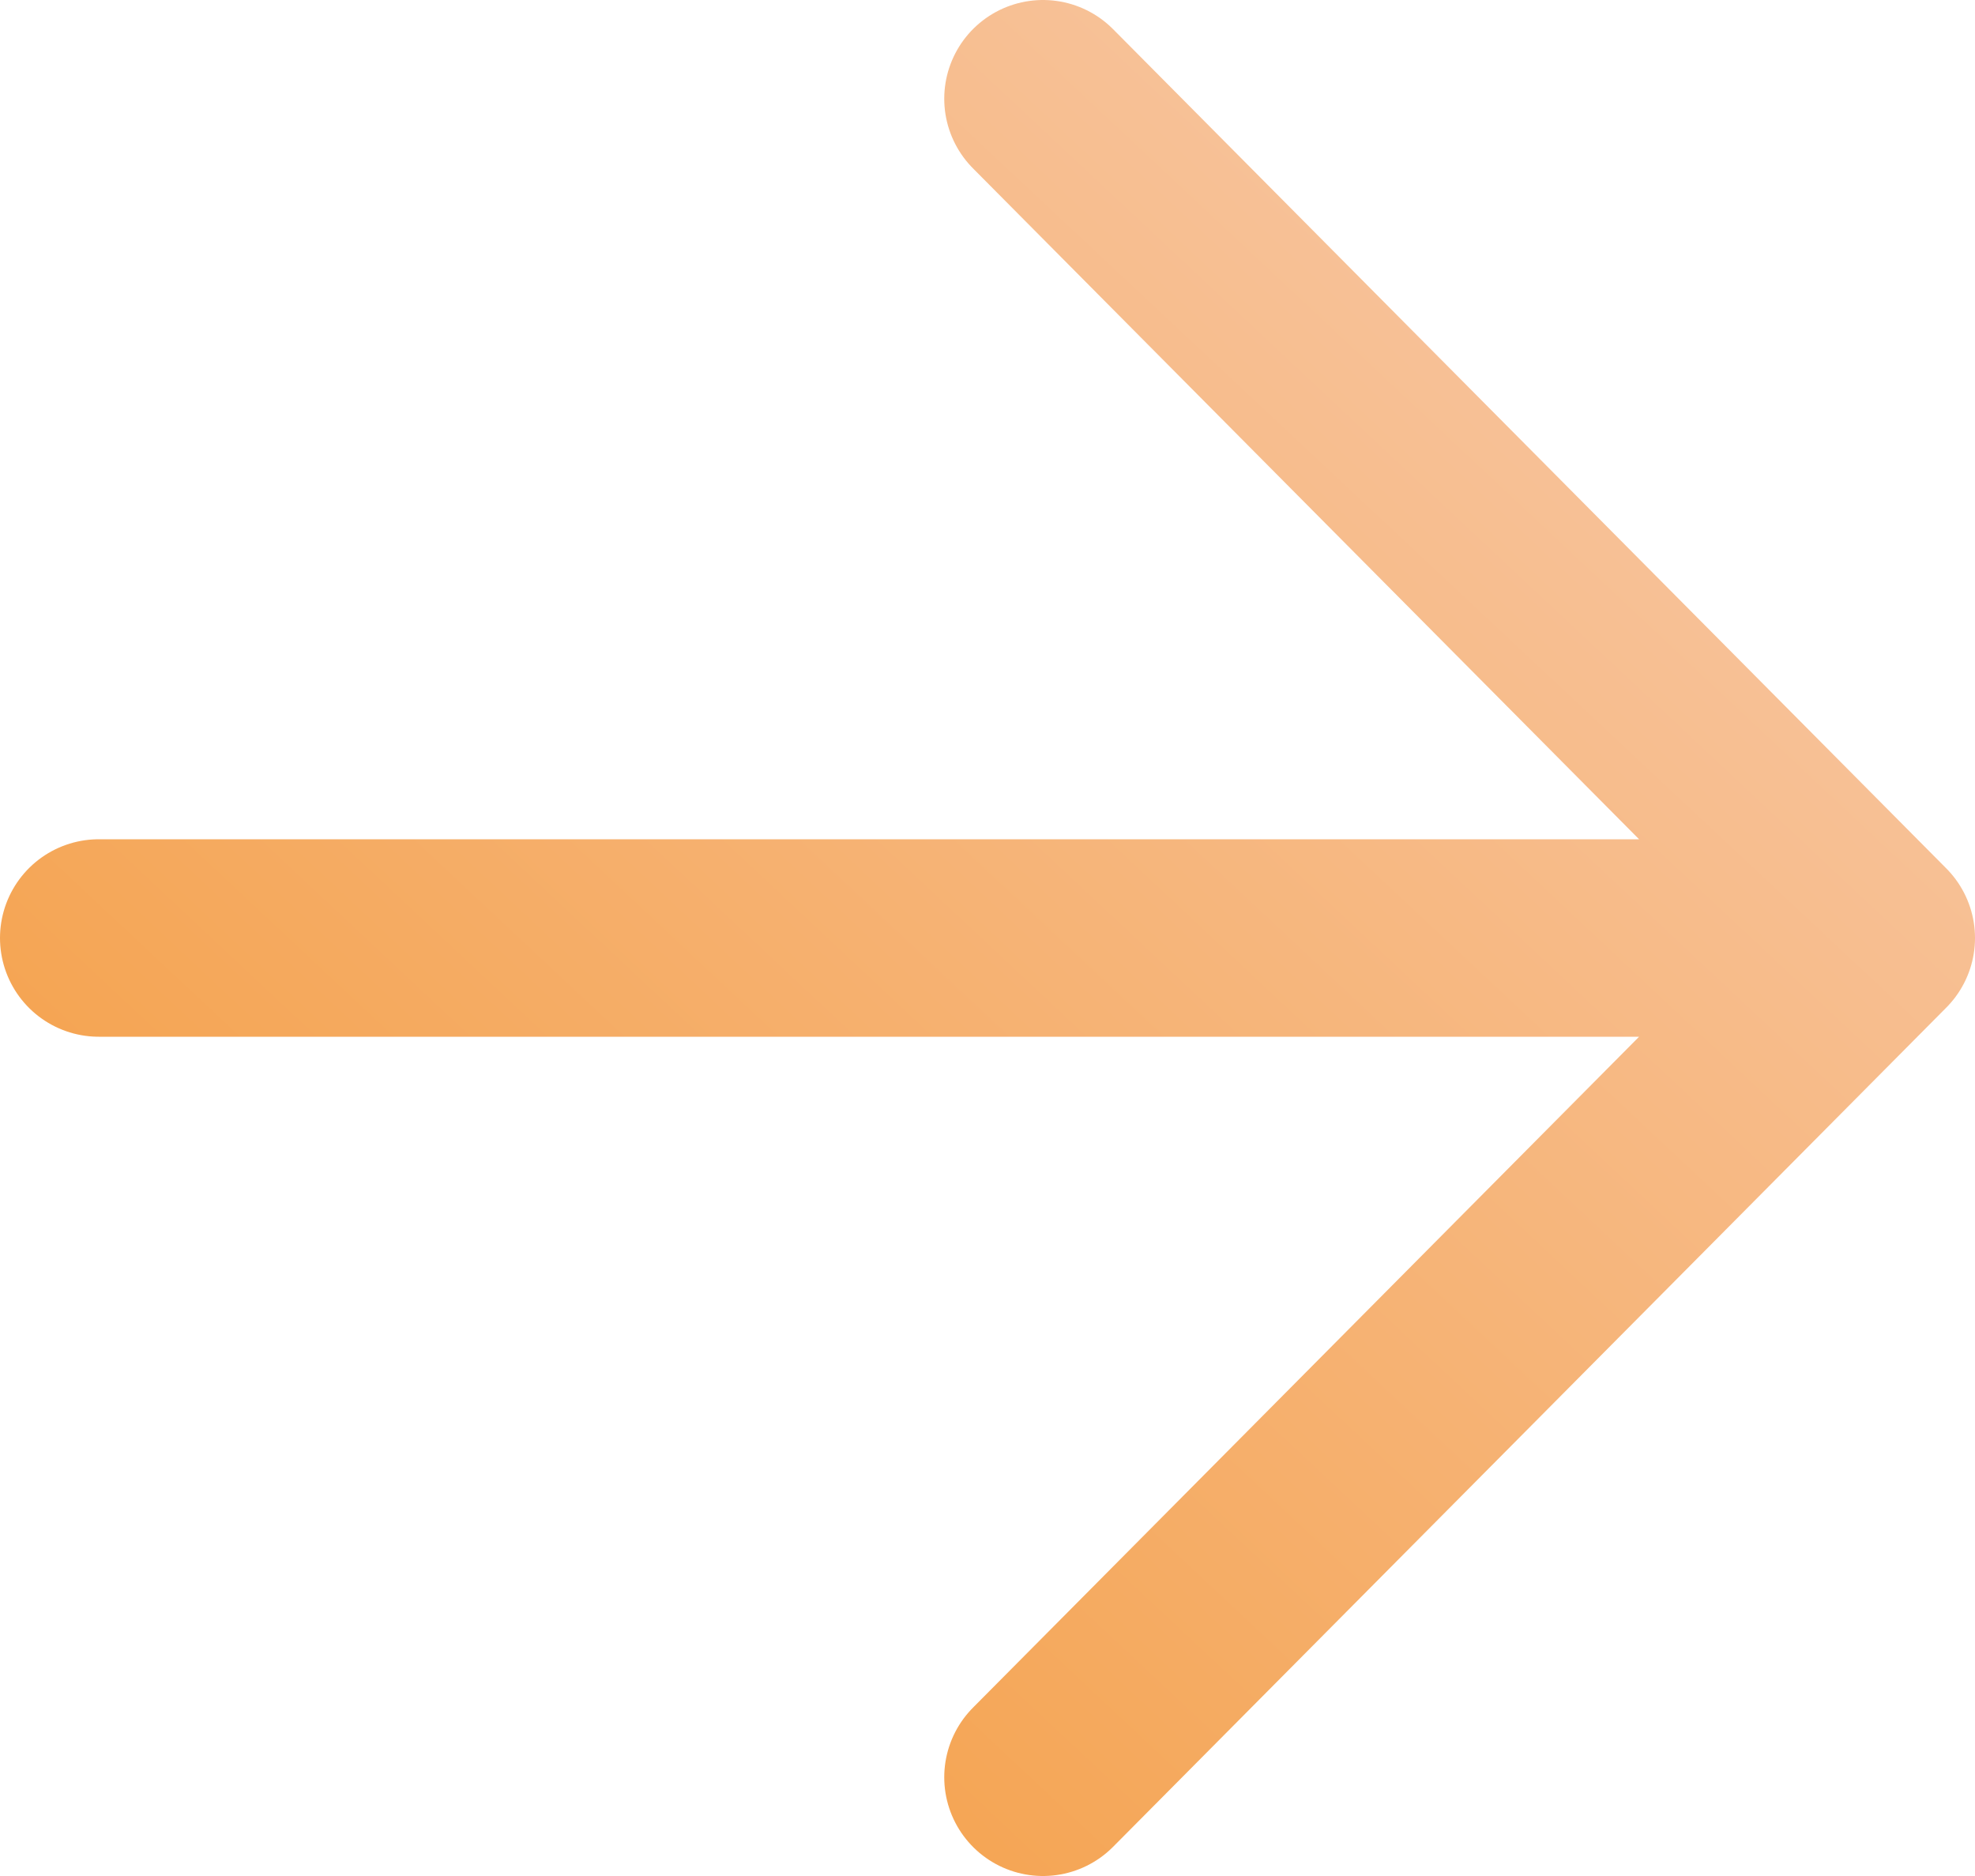
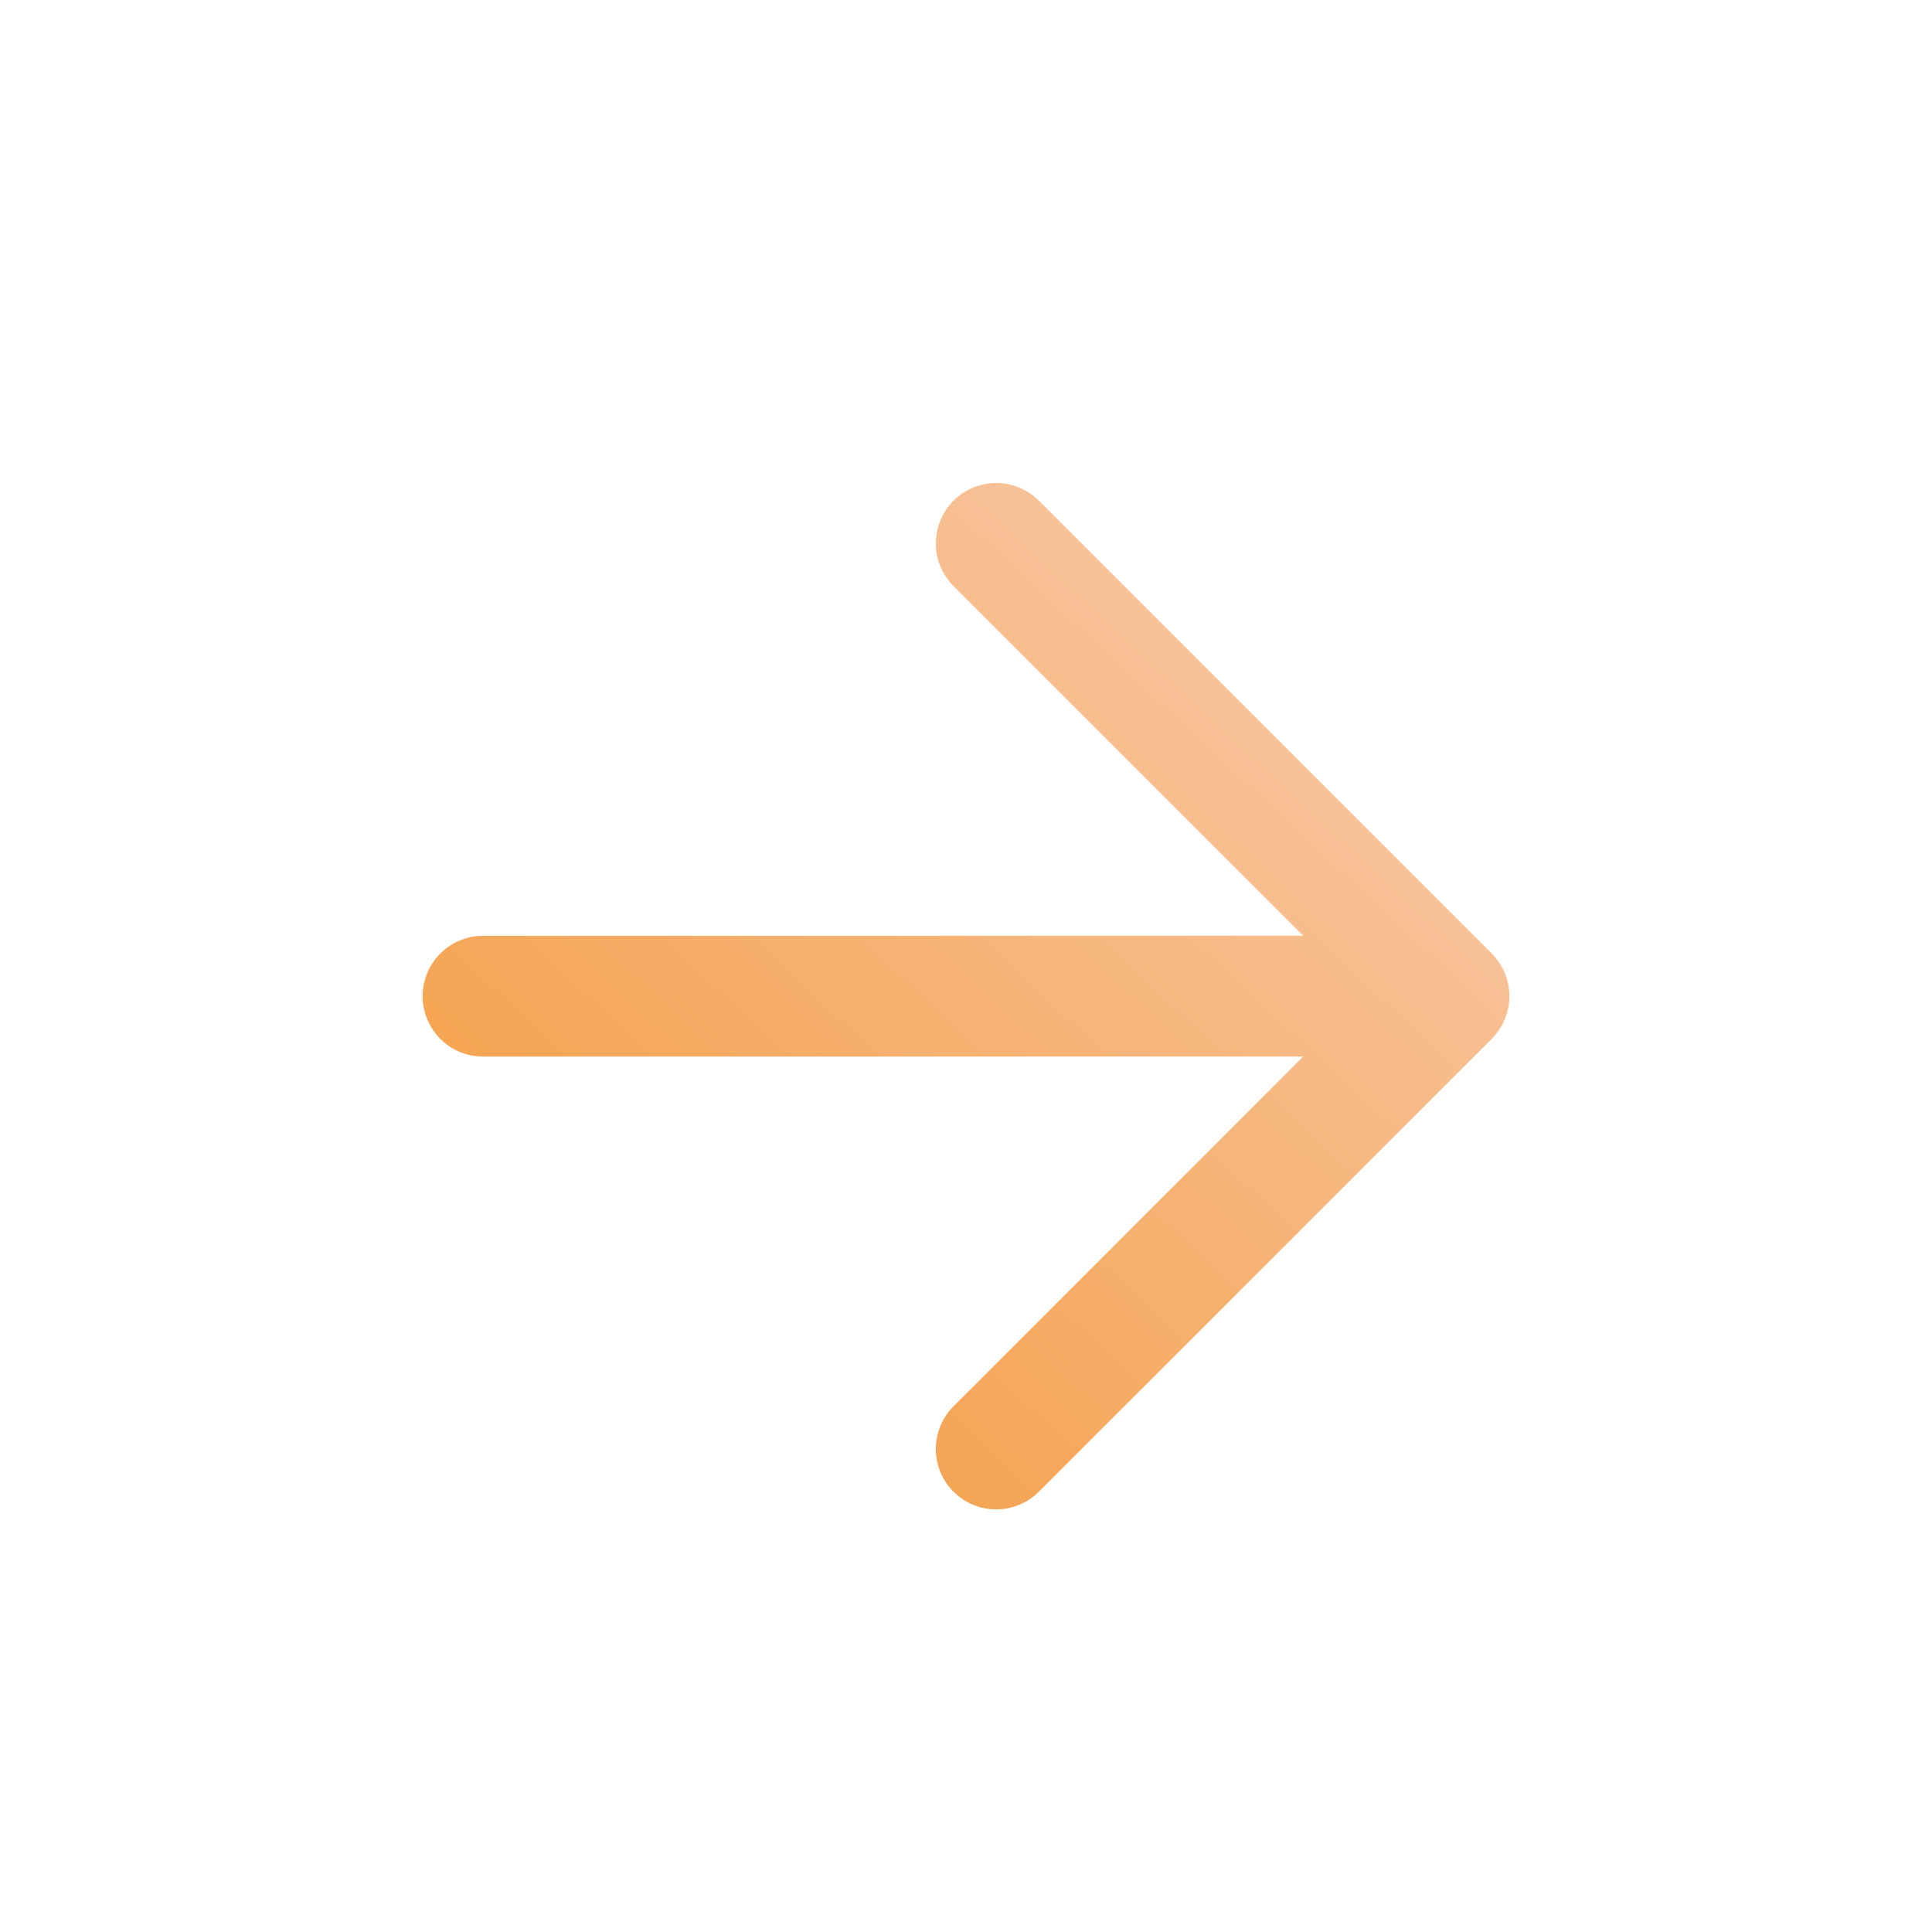
- <svg xmlns="http://www.w3.org/2000/svg" width="20" height="19" viewBox="0 0 20 19" fill="none">
-   <path d="M1 9.5H19M19 9.5L10.562 1M19 9.5L10.562 18" stroke="url(#paint0_linear_93_45)" stroke-width="2" stroke-linecap="round" stroke-linejoin="round" />
+ <svg xmlns="http://www.w3.org/2000/svg" width="32" height="32" viewBox="0 0 32 32" fill="none">
+   <path d="M8 16.5H24M24 16.5L16.5 9M24 16.5L16.5 24" stroke="url(#paint0_linear_164_2)" stroke-width="2" stroke-linecap="round" stroke-linejoin="round" />
  <defs>
-     <linearGradient id="paint0_linear_93_45" x1="17.714" y1="2.545" x2="3.504" y2="17.709" gradientUnits="userSpaceOnUse">
+     <linearGradient id="paint0_linear_164_2" x1="22.857" y1="10.364" x2="10.325" y2="23.835" gradientUnits="userSpaceOnUse">
      <stop stop-color="#F8C6A3" />
      <stop offset="1" stop-color="#F49F45" />
    </linearGradient>
  </defs>
</svg>
